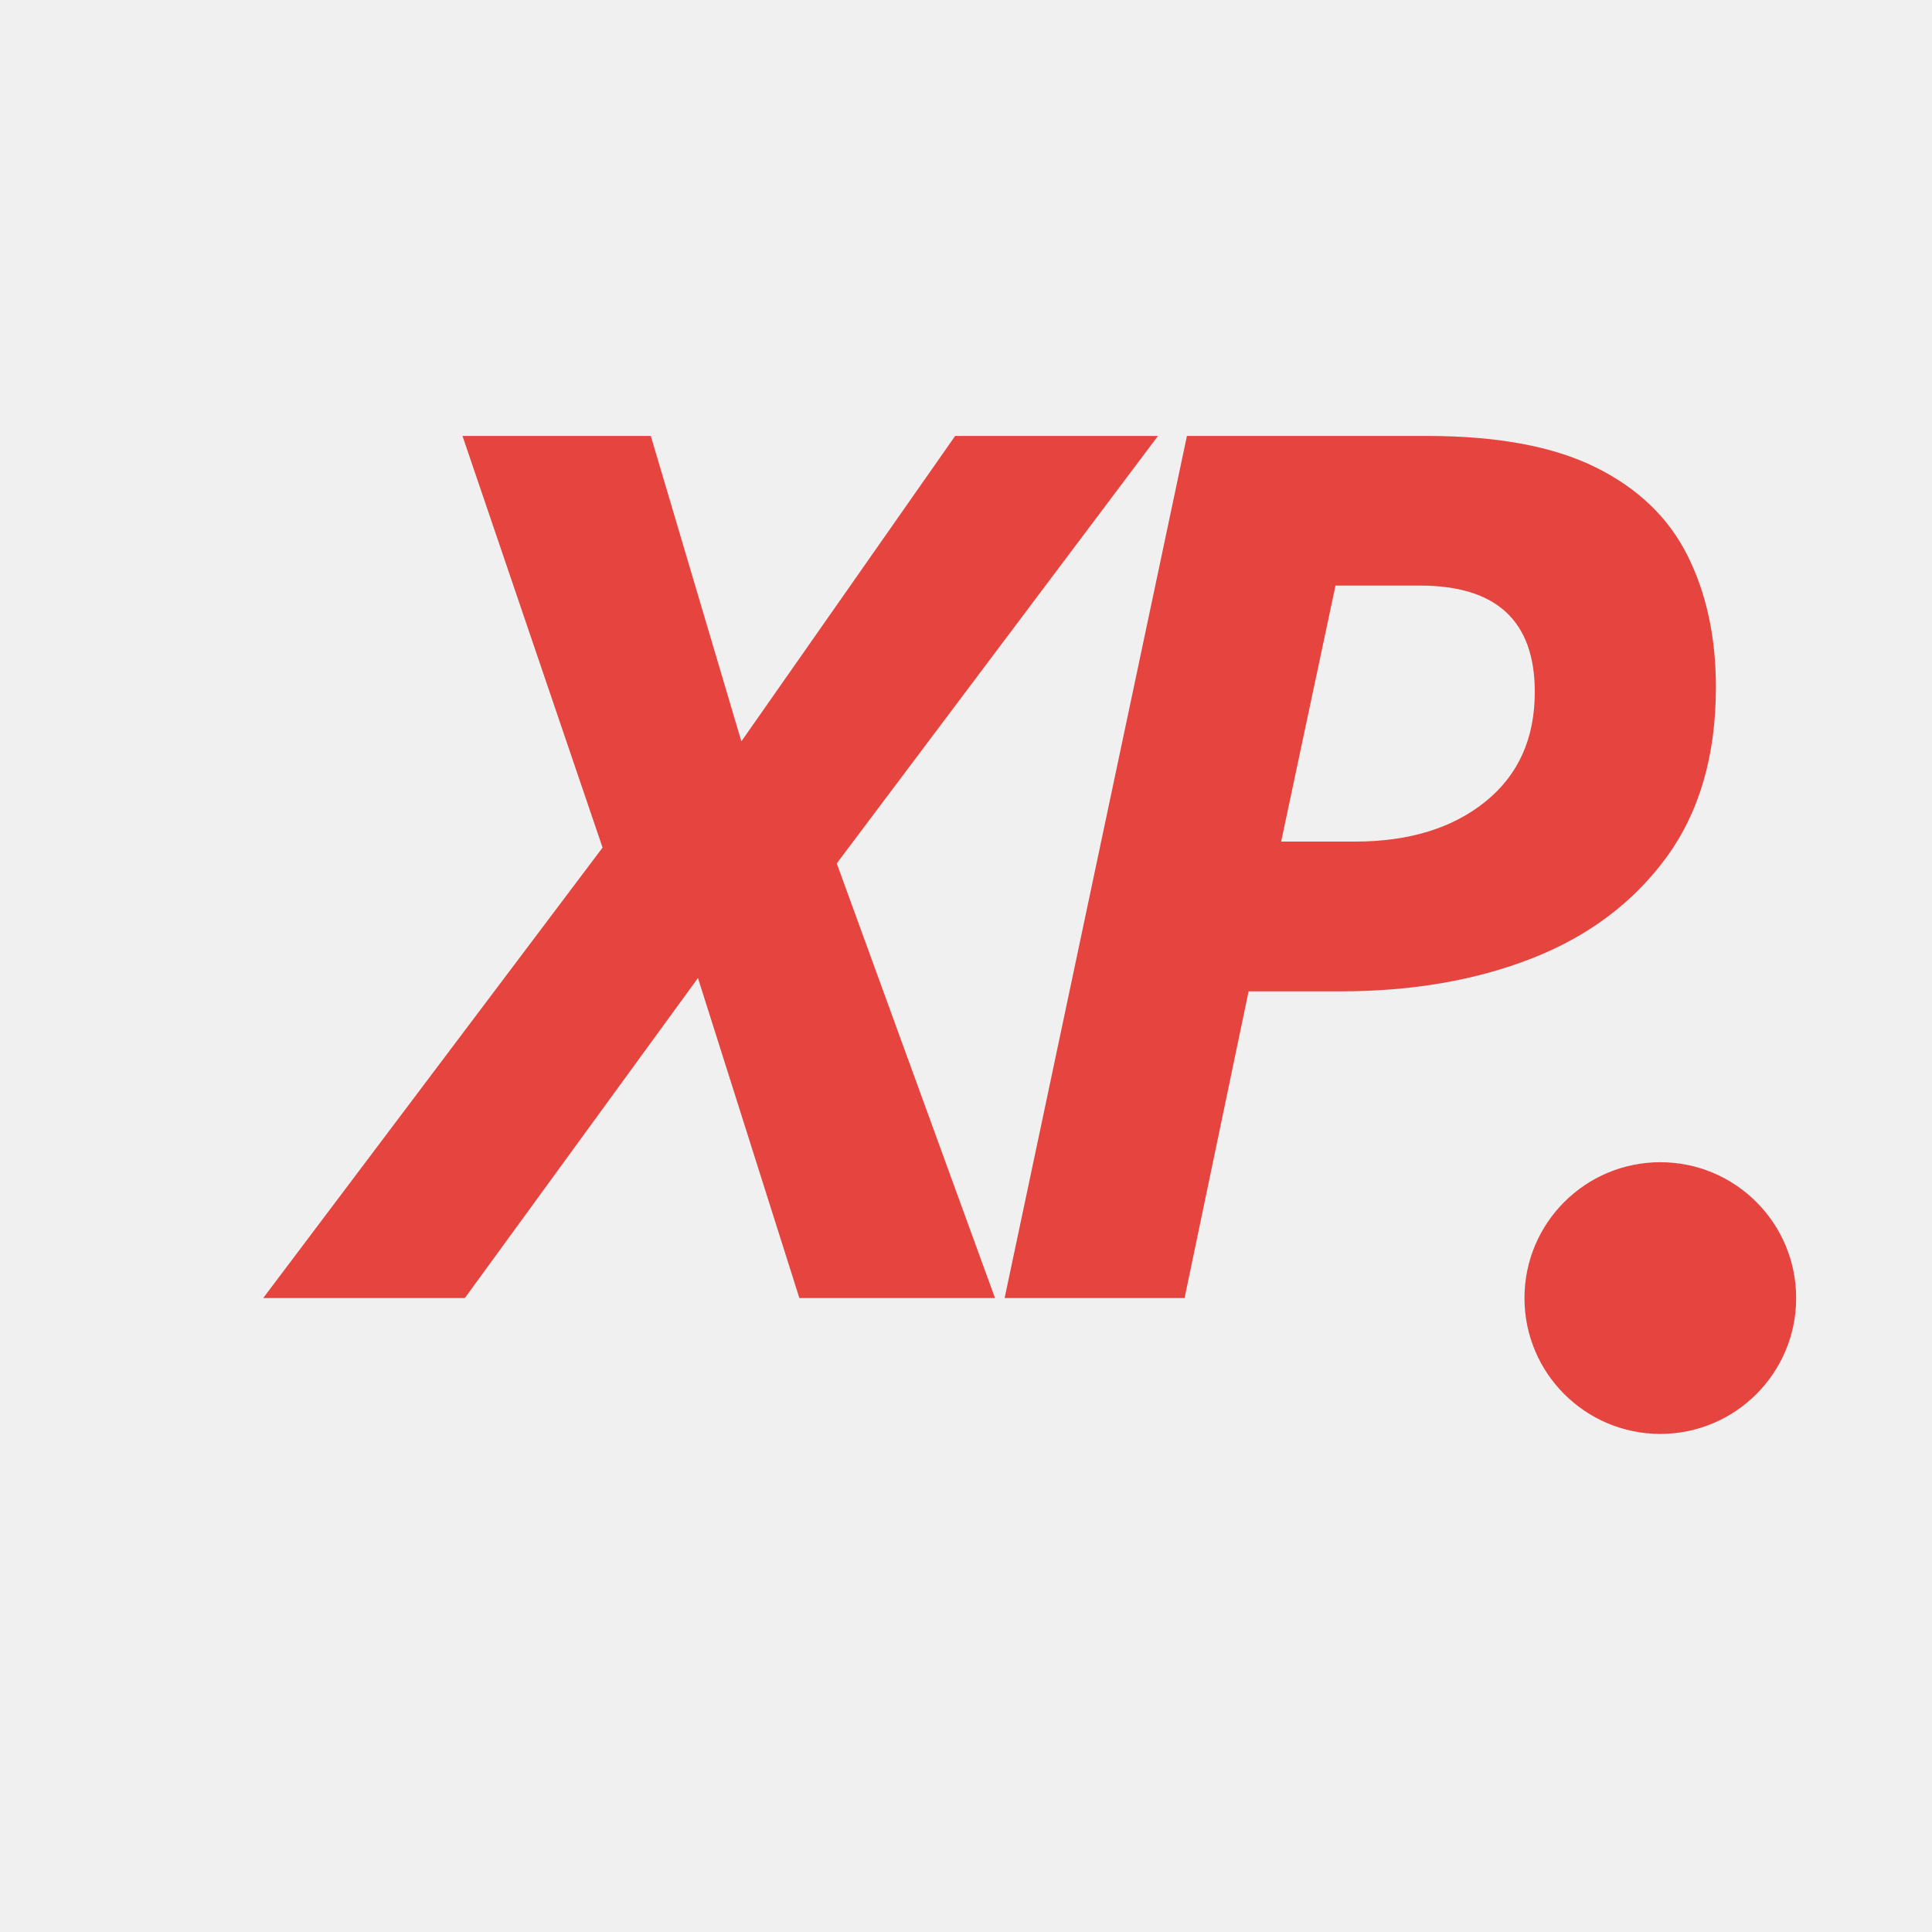
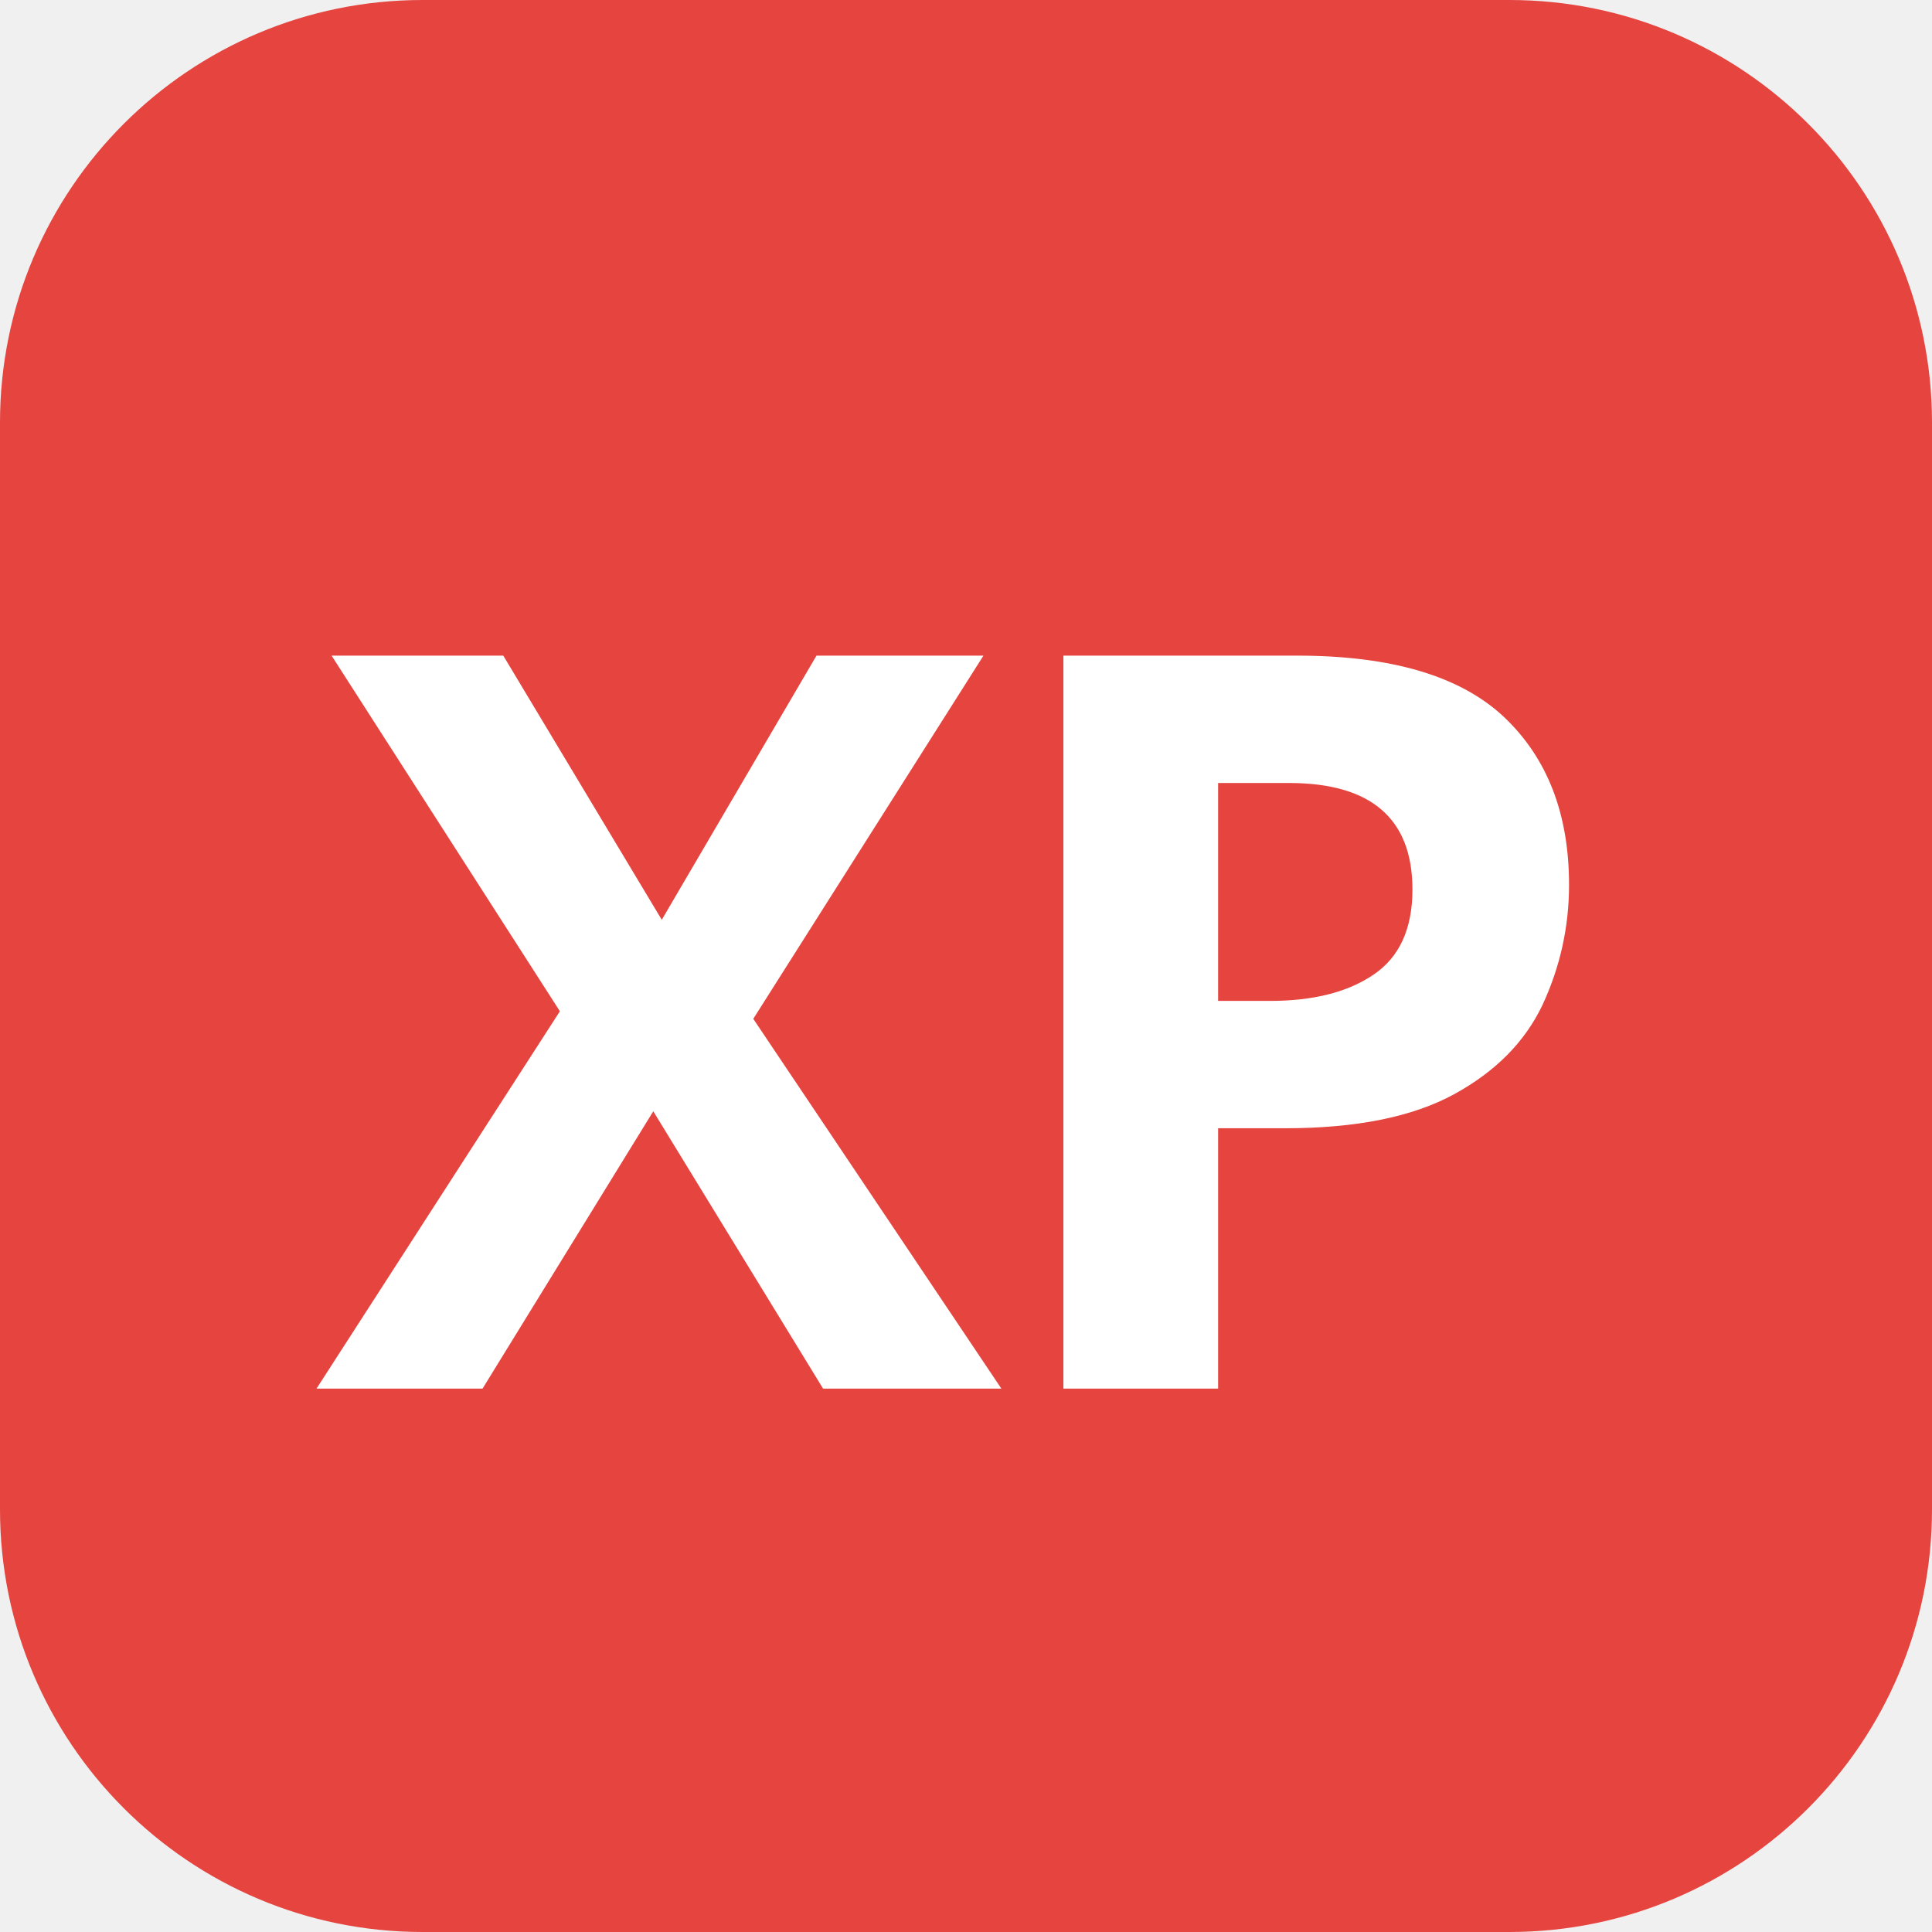
- <svg xmlns="http://www.w3.org/2000/svg" viewBox="0 0 256 256">
-   <text x="44" y="172" font-family="Space Grotesk, system-ui, sans-serif" font-weight="700" font-style="italic" font-size="160" letter-spacing="-12" fill="#e5443f">XP</text>
-   <circle cx="220" cy="172" r="18" fill="#e5443f" />
+ <svg xmlns="http://www.w3.org/2000/svg" viewBox="0 0 32 32">
+   <rect width="32" height="32" rx="7" fill="#e5443f" />
+   <text x="16" y="23" text-anchor="middle" font-family="'Space Grotesk', system-ui, sans-serif" font-weight="700" font-size="17" letter-spacing="-0.5" fill="#ffffff">XP</text>
</svg>
